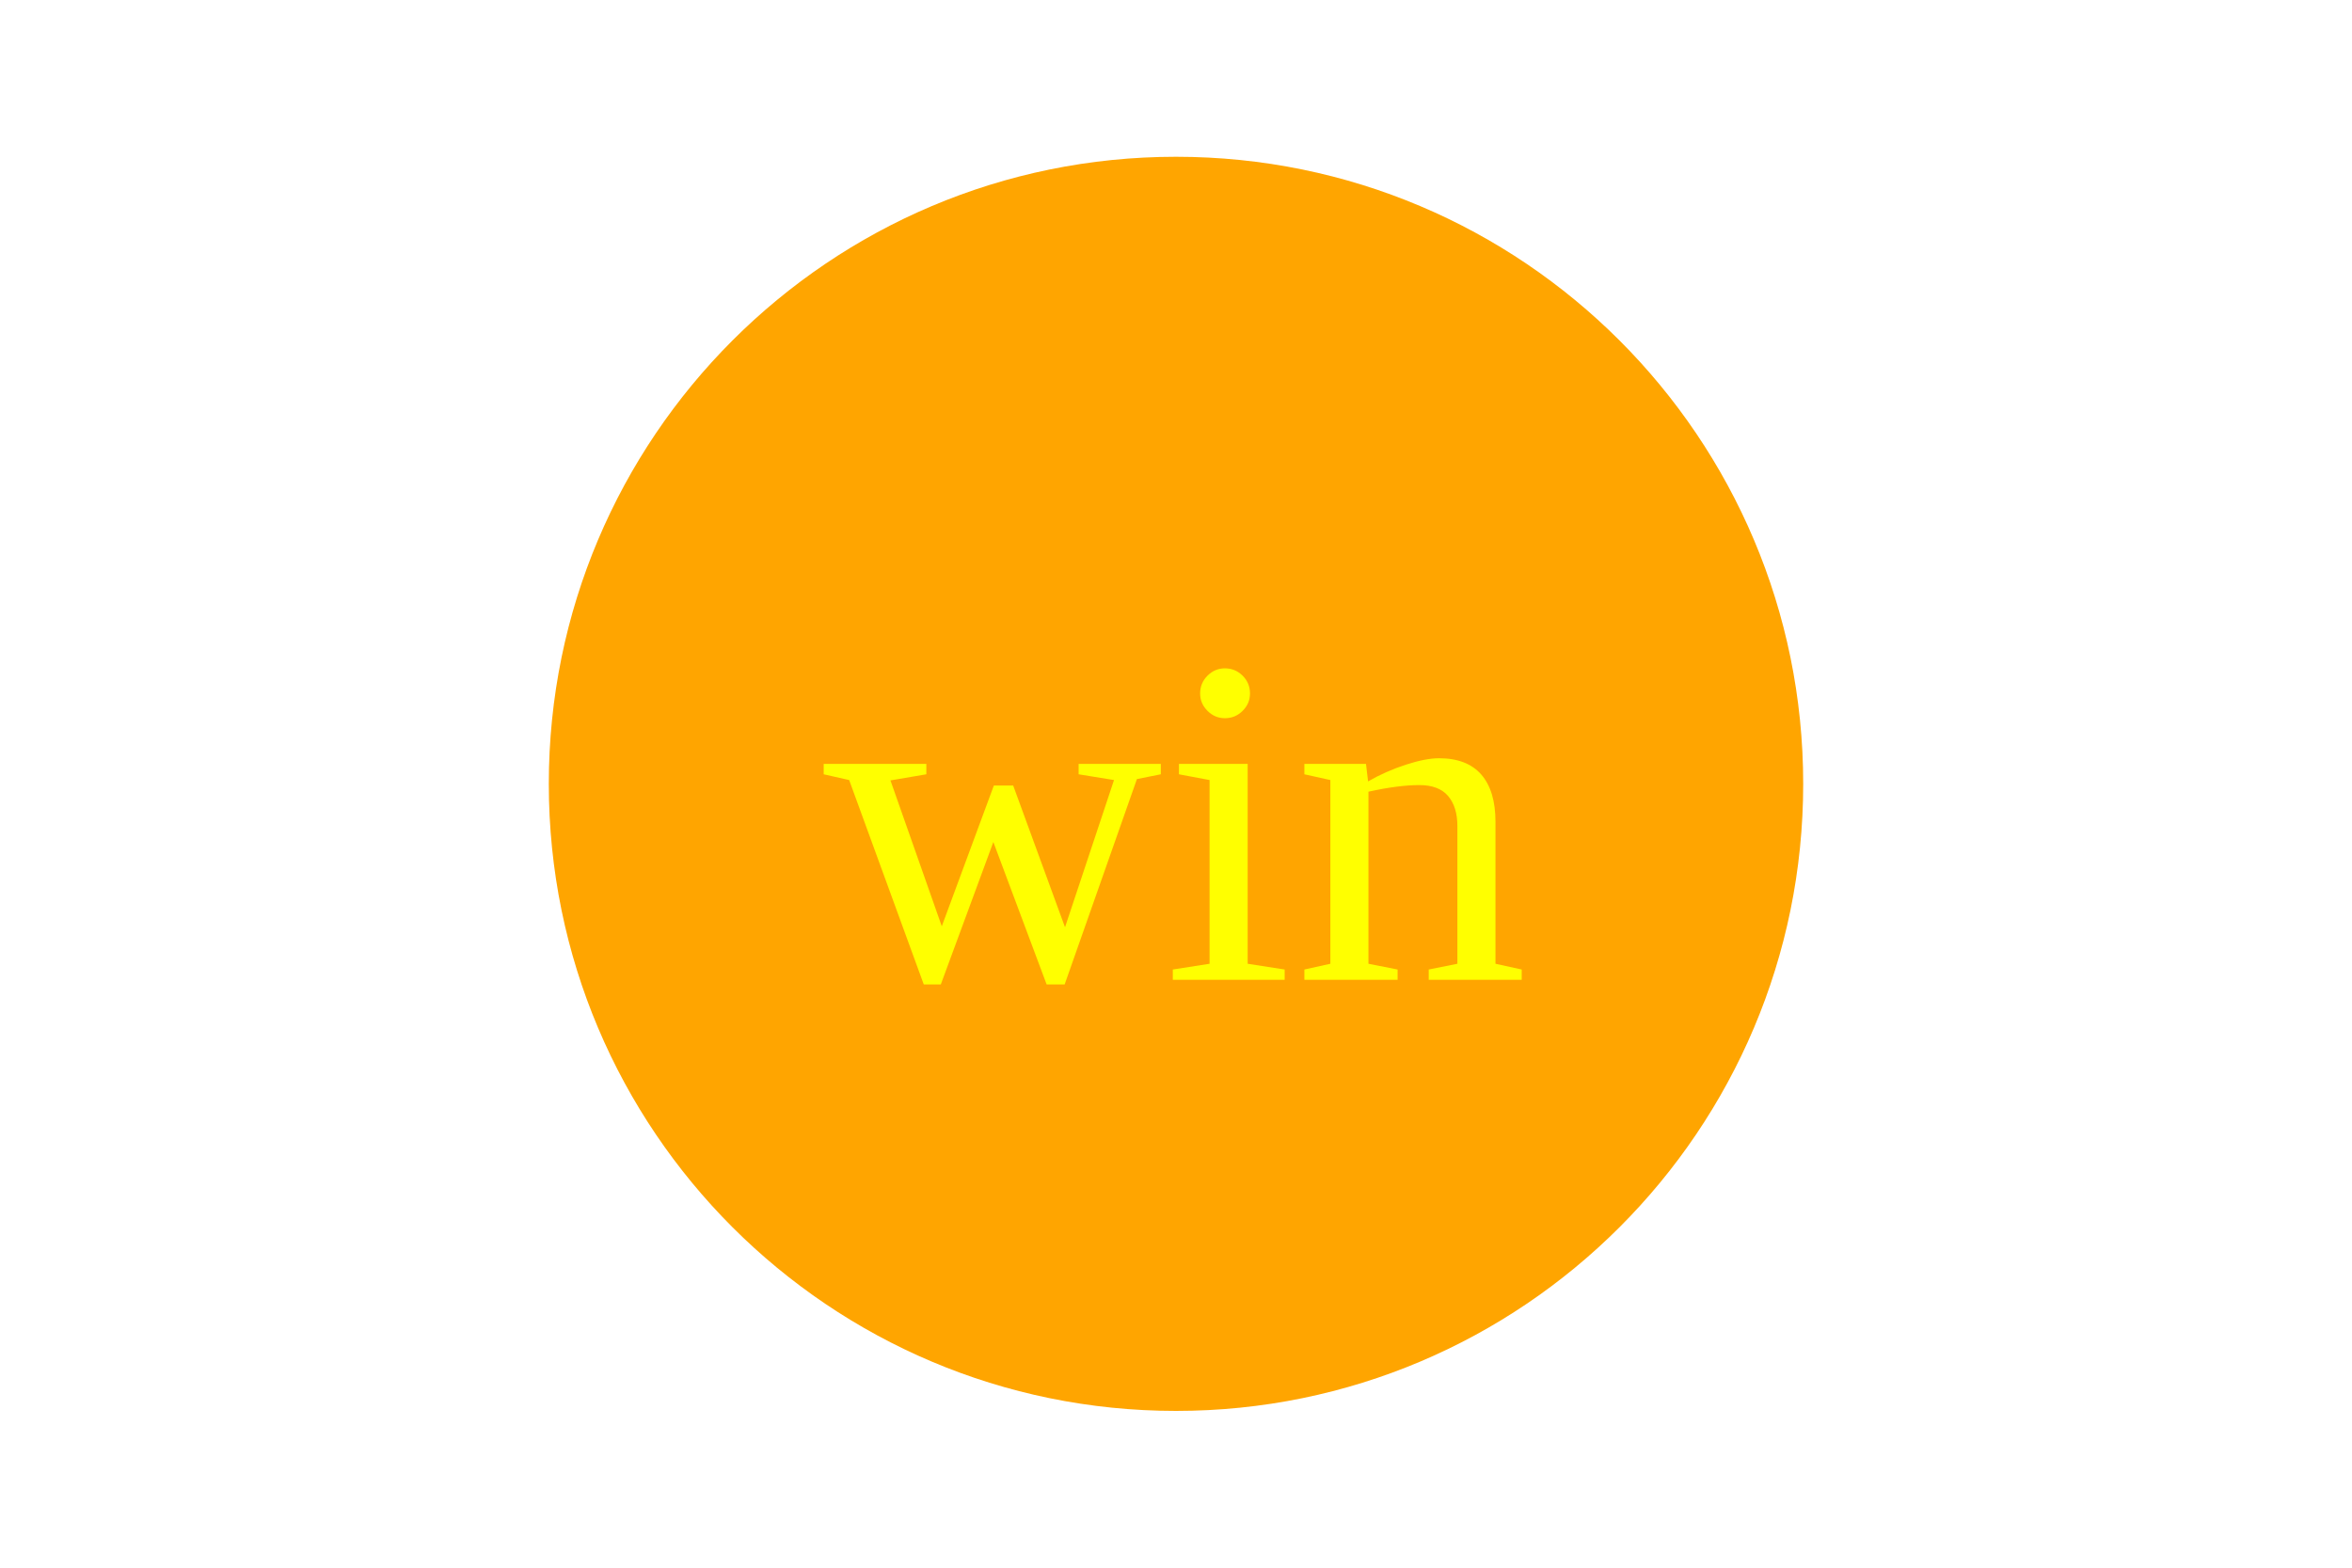
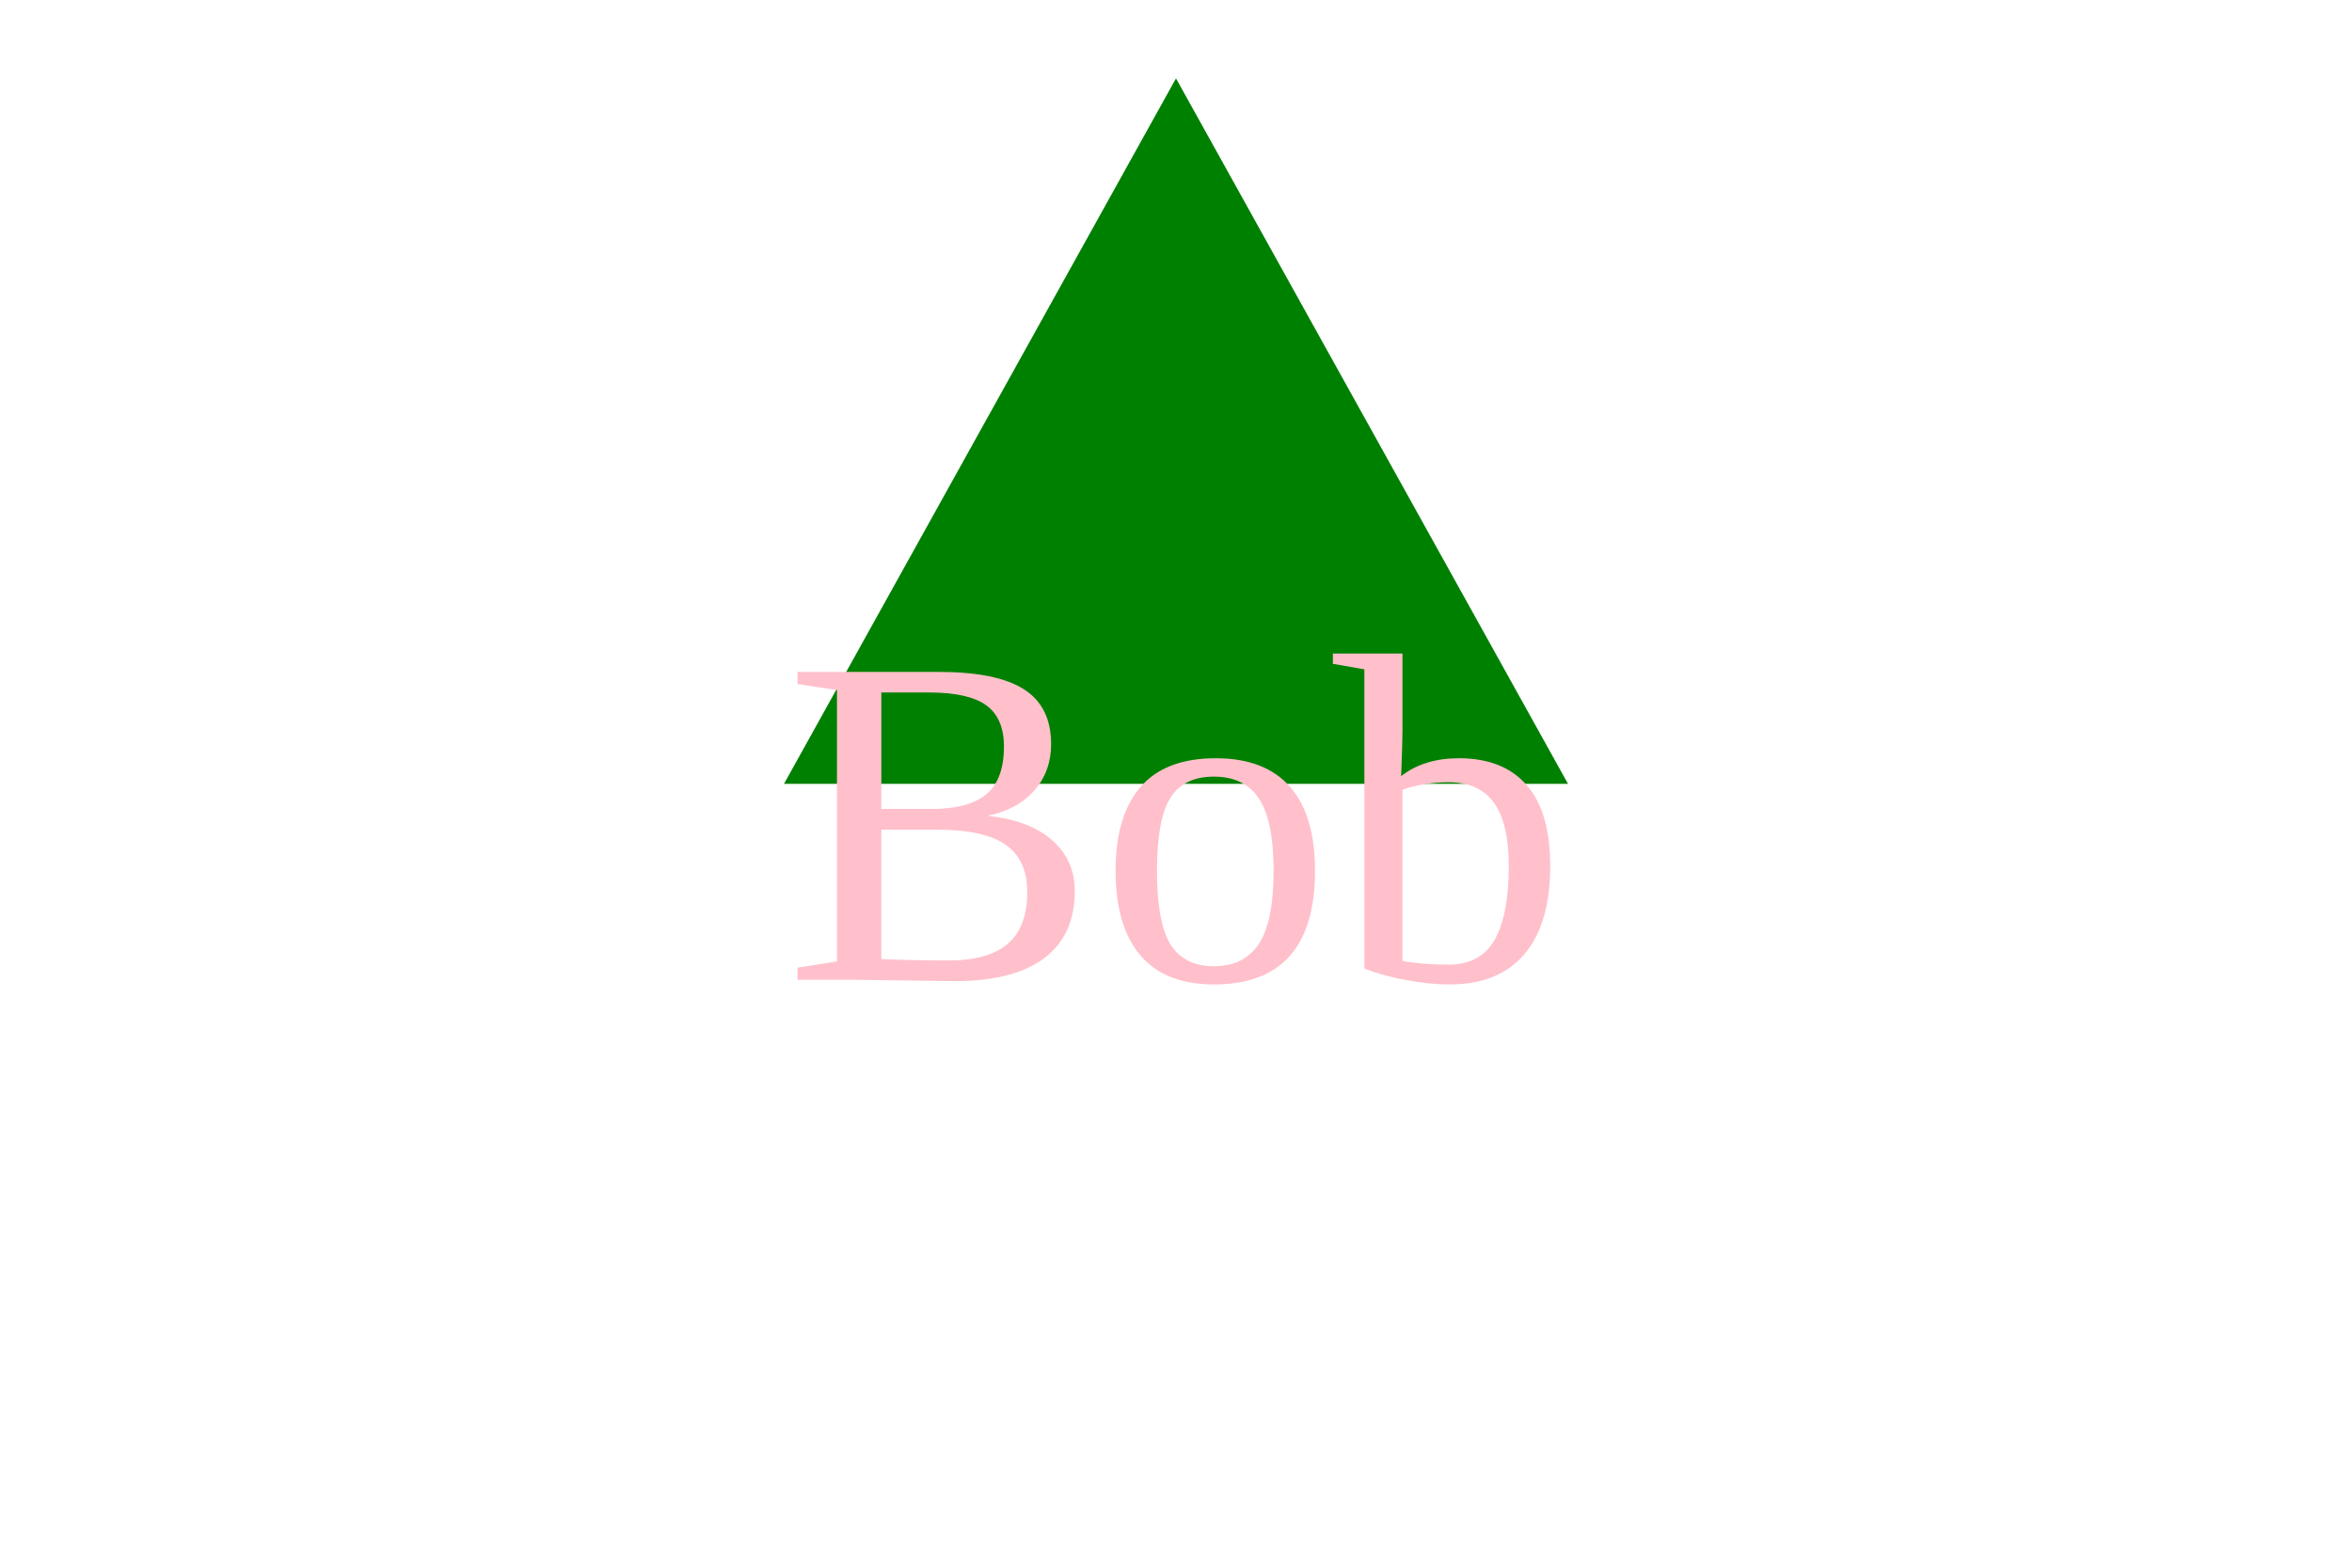
<svg xmlns="http://www.w3.org/2000/svg" version="1.1" width="300" height="200">
-   <circle cx="150" cy="100" r="80" fill="orange" />
-   <text x="150" y="125" font-size="60" text-anchor="middle" fill="yellow">win</text>
+   <svg width="300" height="200">
+     <polygon points="150,10 100,100 200,100" fill="green" />
+   </svg>
+   <text x="150" y="125" font-size="60" text-anchor="middle" fill="Pink">Bob</text>
</svg>
